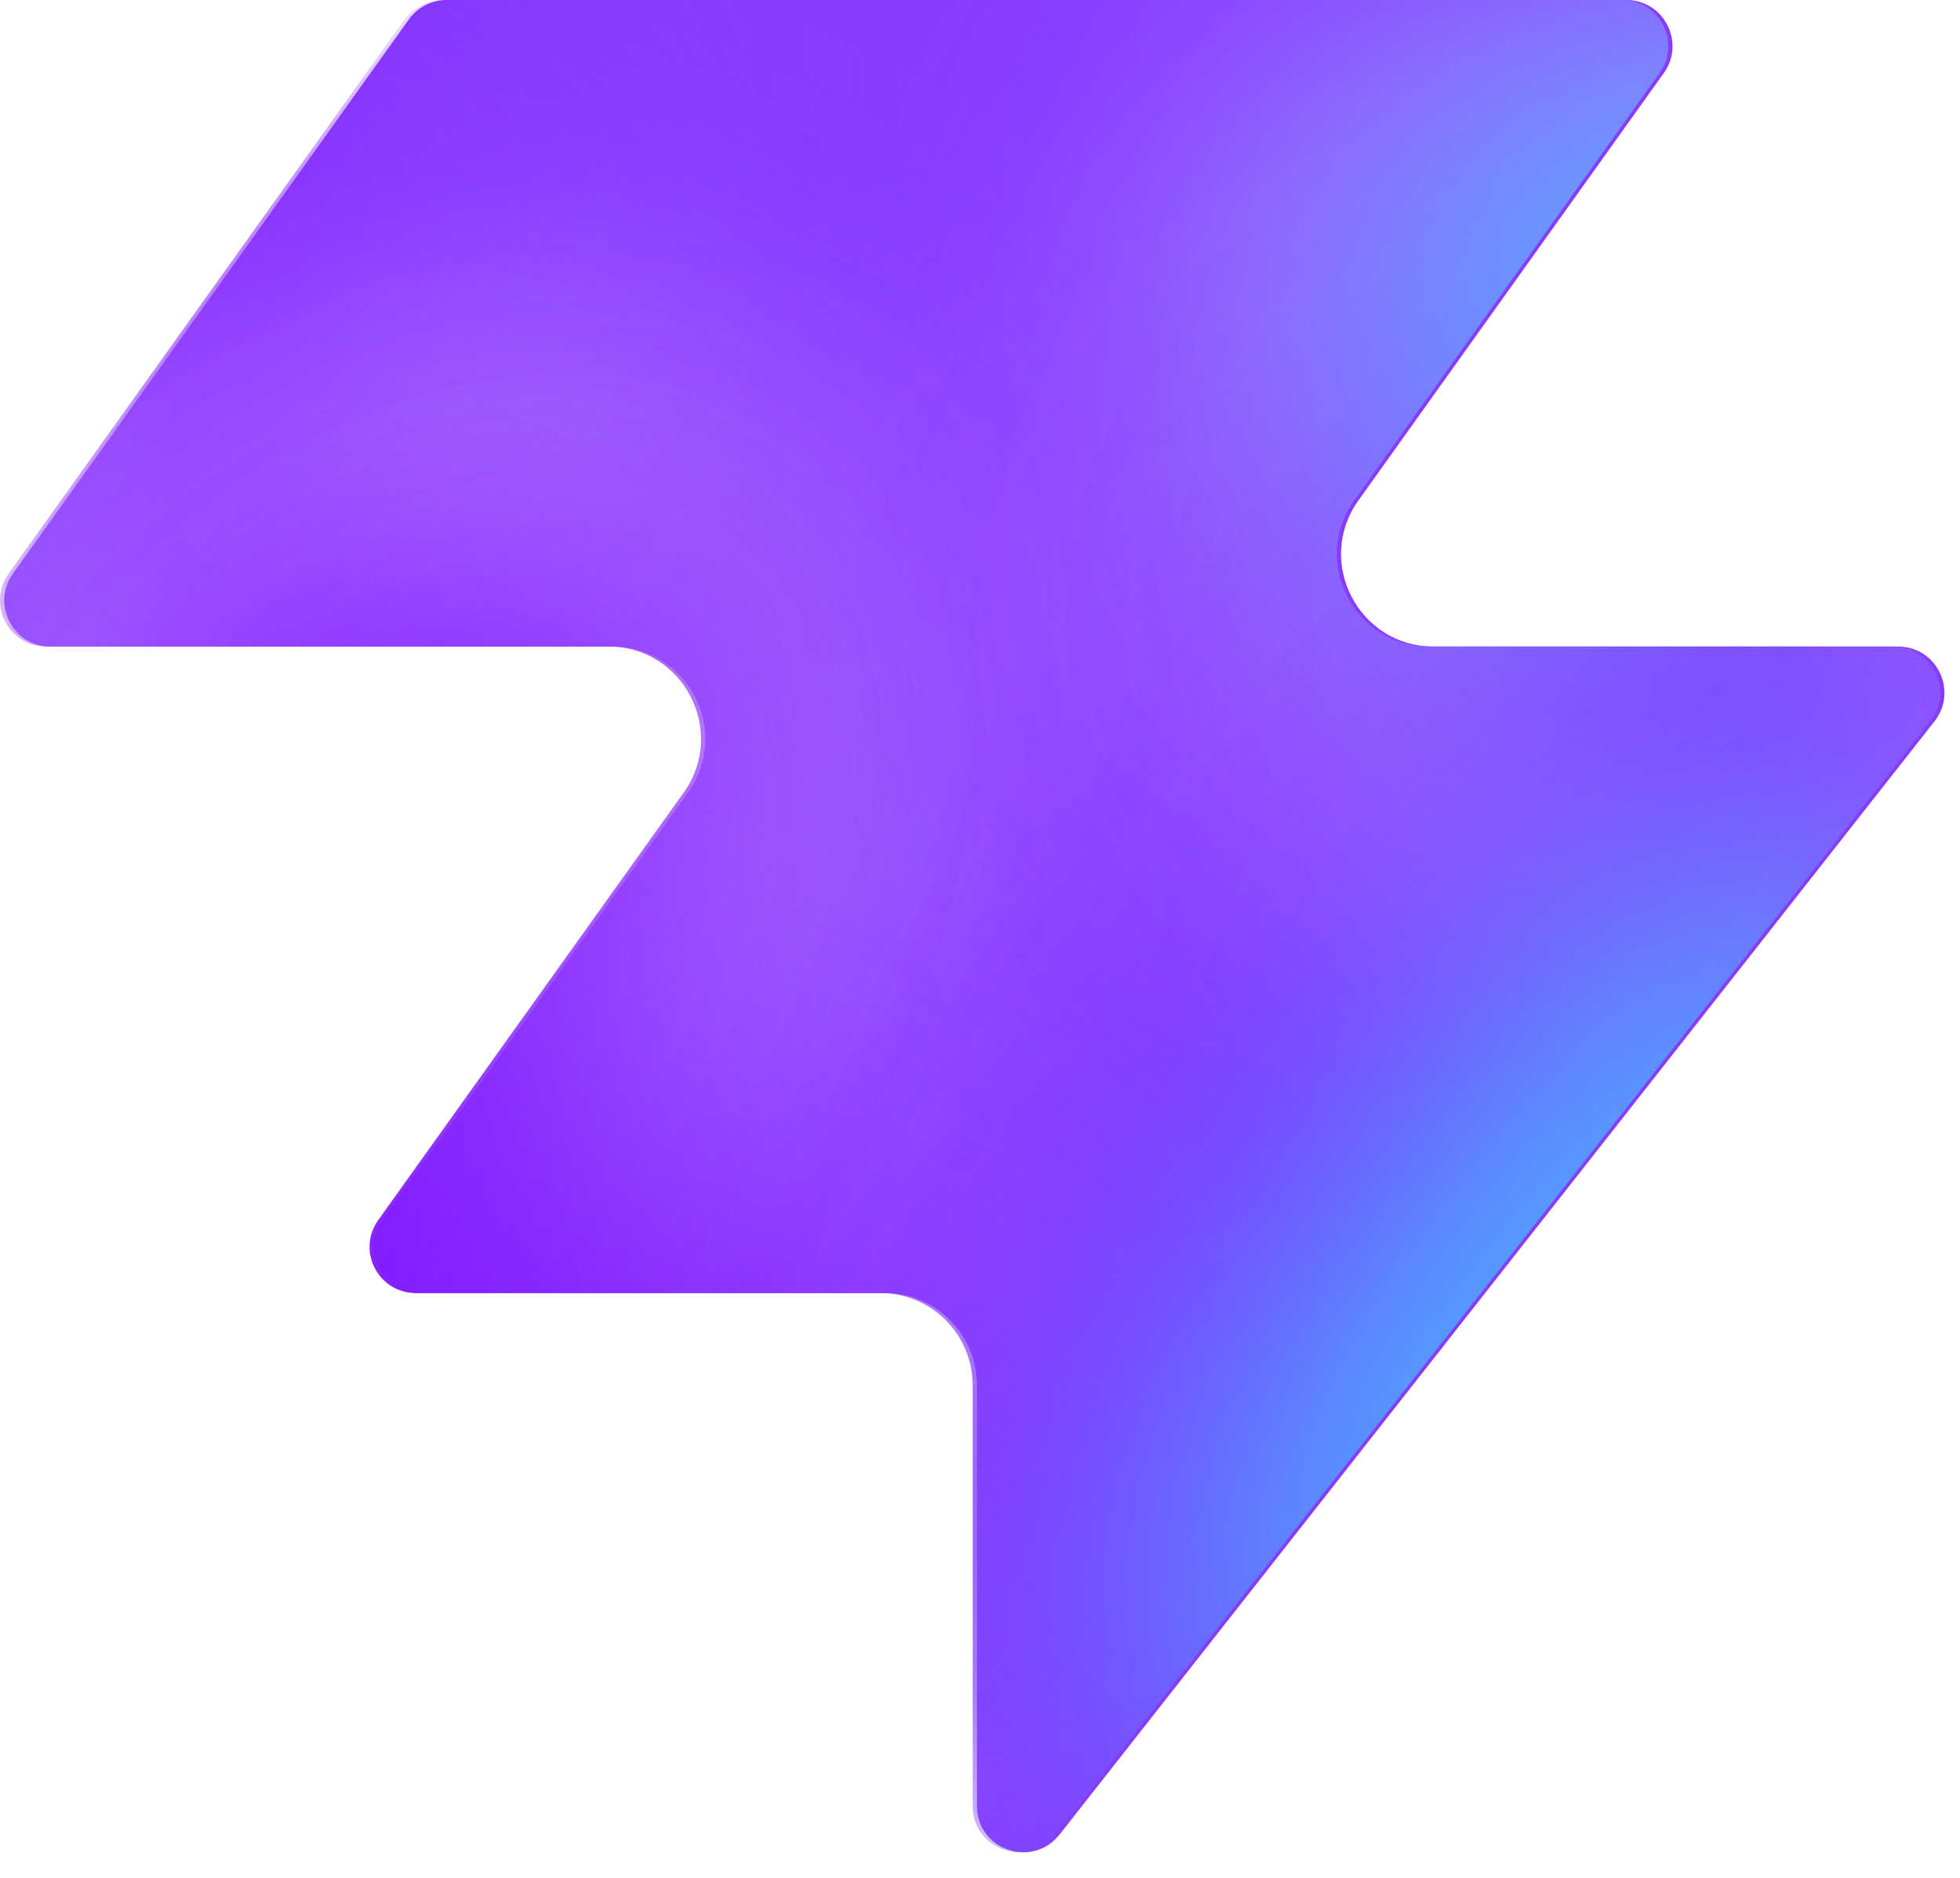
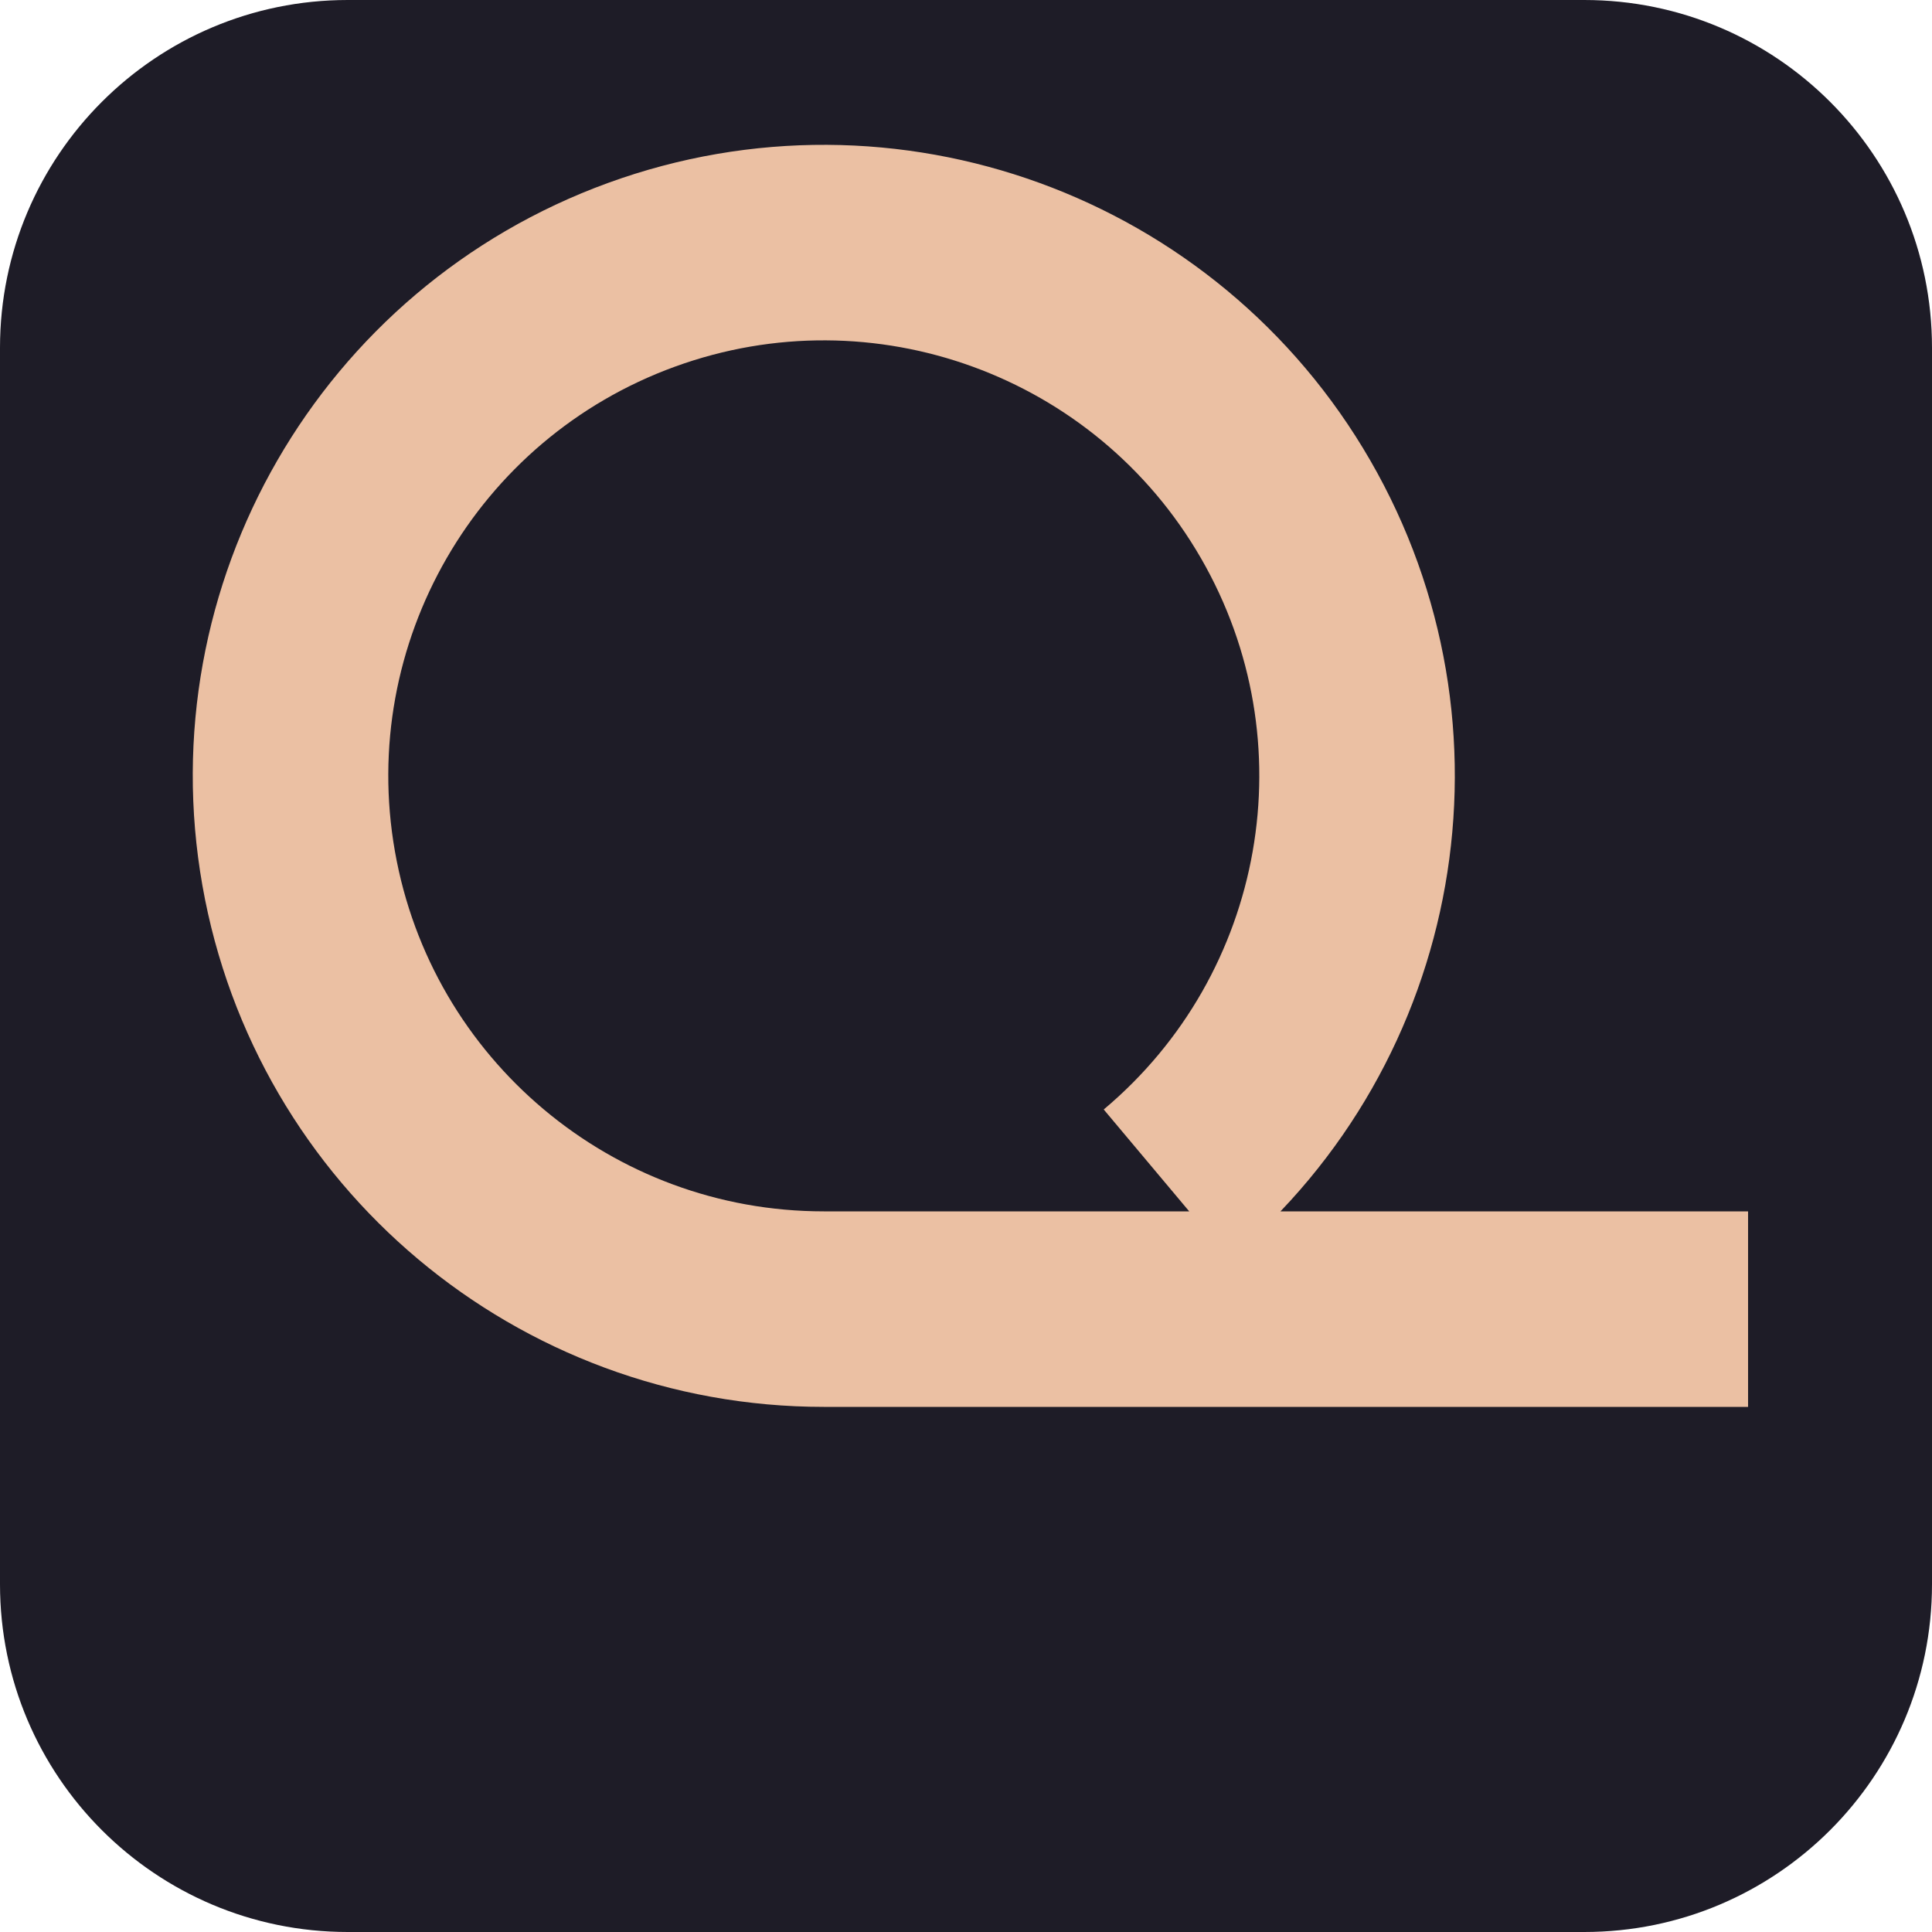
- <svg xmlns="http://www.w3.org/2000/svg" width="48" height="46" fill="none" viewBox="0 0 48 46">
-   <path fill="#863bff" d="M25.946 44.938c-.664.845-2.021.375-2.021-.698V33.937a2.26 2.26 0 0 0-2.262-2.262H10.287c-.92 0-1.456-1.04-.92-1.788l7.48-10.471c1.07-1.497 0-3.578-1.842-3.578H1.237c-.92 0-1.456-1.04-.92-1.788L10.013.474c.214-.297.556-.474.92-.474h28.894c.92 0 1.456 1.04.92 1.788l-7.48 10.471c-1.07 1.498 0 3.579 1.842 3.579h11.377c.943 0 1.473 1.088.89 1.83L25.947 44.94z" style="fill:#863bff;fill:color(display-p3 .525 .23 1);fill-opacity:1" />
-   <mask id="a" width="48" height="46" x="0" y="0" maskUnits="userSpaceOnUse" style="mask-type:alpha">
-     <path fill="#000" d="M25.842 44.938c-.664.844-2.021.375-2.021-.698V33.937a2.26 2.26 0 0 0-2.262-2.262H10.183c-.92 0-1.456-1.04-.92-1.788l7.48-10.471c1.07-1.498 0-3.579-1.842-3.579H1.133c-.92 0-1.456-1.04-.92-1.787L9.91.473c.214-.297.556-.474.92-.474h28.894c.92 0 1.456 1.04.92 1.788l-7.48 10.471c-1.07 1.498 0 3.578 1.842 3.578h11.377c.943 0 1.473 1.088.89 1.832L25.843 44.94z" style="fill:#000;fill-opacity:1" />
-   </mask>
-   <g mask="url(#a)">
-     <g filter="url(#b)">
-       <ellipse cx="5.508" cy="14.704" fill="#ede6ff" rx="5.508" ry="14.704" style="fill:#ede6ff;fill:color(display-p3 .927 .903 1);fill-opacity:1" transform="matrix(.00324 1 1 -.00324 -4.47 31.516)" />
-     </g>
-     <g filter="url(#c)">
-       <ellipse cx="10.399" cy="29.851" fill="#ede6ff" rx="10.399" ry="29.851" style="fill:#ede6ff;fill:color(display-p3 .927 .903 1);fill-opacity:1" transform="matrix(.00324 1 1 -.00324 -39.328 7.883)" />
-     </g>
-     <g filter="url(#d)">
-       <ellipse cx="5.508" cy="30.487" fill="#7e14ff" rx="5.508" ry="30.487" style="fill:#7e14ff;fill:color(display-p3 .492 .077 1);fill-opacity:1" transform="rotate(89.814 -25.913 -14.639)scale(1 -1)" />
-     </g>
-     <g filter="url(#e)">
-       <ellipse cx="5.508" cy="30.599" fill="#7e14ff" rx="5.508" ry="30.599" style="fill:#7e14ff;fill:color(display-p3 .492 .077 1);fill-opacity:1" transform="rotate(89.814 -32.644 -3.334)scale(1 -1)" />
-     </g>
-     <g filter="url(#f)">
-       <ellipse cx="5.508" cy="30.599" fill="#7e14ff" rx="5.508" ry="30.599" style="fill:#7e14ff;fill:color(display-p3 .492 .077 1);fill-opacity:1" transform="matrix(.00324 1 1 -.00324 -34.34 30.47)" />
-     </g>
-     <g filter="url(#g)">
-       <ellipse cx="14.072" cy="22.078" fill="#ede6ff" rx="14.072" ry="22.078" style="fill:#ede6ff;fill:color(display-p3 .927 .903 1);fill-opacity:1" transform="rotate(93.35 24.506 48.493)scale(-1 1)" />
-     </g>
-     <g filter="url(#h)">
-       <ellipse cx="3.47" cy="21.501" fill="#7e14ff" rx="3.47" ry="21.501" style="fill:#7e14ff;fill:color(display-p3 .492 .077 1);fill-opacity:1" transform="rotate(89.009 28.708 47.59)scale(-1 1)" />
-     </g>
-     <g filter="url(#i)">
-       <ellipse cx="3.47" cy="21.501" fill="#7e14ff" rx="3.47" ry="21.501" style="fill:#7e14ff;fill:color(display-p3 .492 .077 1);fill-opacity:1" transform="rotate(89.009 28.708 47.59)scale(-1 1)" />
-     </g>
-     <g filter="url(#j)">
-       <ellipse cx=".387" cy="8.972" fill="#7e14ff" rx="4.407" ry="29.108" style="fill:#7e14ff;fill:color(display-p3 .492 .077 1);fill-opacity:1" transform="rotate(39.51 .387 8.972)" />
-     </g>
-     <g filter="url(#k)">
-       <ellipse cx="47.523" cy="-6.092" fill="#7e14ff" rx="4.407" ry="29.108" style="fill:#7e14ff;fill:color(display-p3 .492 .077 1);fill-opacity:1" transform="rotate(37.892 47.523 -6.092)" />
-     </g>
-     <g filter="url(#l)">
-       <ellipse cx="41.412" cy="6.333" fill="#47bfff" rx="5.971" ry="9.665" style="fill:#47bfff;fill:color(display-p3 .28 .748 1);fill-opacity:1" transform="rotate(37.892 41.412 6.333)" />
-     </g>
-     <g filter="url(#m)">
-       <ellipse cx="-1.879" cy="38.332" fill="#7e14ff" rx="4.407" ry="29.108" style="fill:#7e14ff;fill:color(display-p3 .492 .077 1);fill-opacity:1" transform="rotate(37.892 -1.88 38.332)" />
-     </g>
-     <g filter="url(#n)">
-       <ellipse cx="-1.879" cy="38.332" fill="#7e14ff" rx="4.407" ry="29.108" style="fill:#7e14ff;fill:color(display-p3 .492 .077 1);fill-opacity:1" transform="rotate(37.892 -1.88 38.332)" />
-     </g>
-     <g filter="url(#o)">
-       <ellipse cx="35.651" cy="29.907" fill="#7e14ff" rx="4.407" ry="29.108" style="fill:#7e14ff;fill:color(display-p3 .492 .077 1);fill-opacity:1" transform="rotate(37.892 35.651 29.907)" />
-     </g>
-     <g filter="url(#p)">
-       <ellipse cx="38.418" cy="32.4" fill="#47bfff" rx="5.971" ry="15.297" style="fill:#47bfff;fill:color(display-p3 .28 .748 1);fill-opacity:1" transform="rotate(37.892 38.418 32.4)" />
-     </g>
-   </g>
-   <defs>
-     <filter id="b" width="60.045" height="41.654" x="-19.77" y="16.149" color-interpolation-filters="sRGB" filterUnits="userSpaceOnUse">
-       <feFlood flood-opacity="0" result="BackgroundImageFix" />
-       <feBlend in="SourceGraphic" in2="BackgroundImageFix" result="shape" />
-       <feGaussianBlur result="effect1_foregroundBlur_2002_17158" stdDeviation="7.659" />
-     </filter>
-     <filter id="c" width="90.34" height="51.437" x="-54.613" y="-7.533" color-interpolation-filters="sRGB" filterUnits="userSpaceOnUse">
-       <feFlood flood-opacity="0" result="BackgroundImageFix" />
-       <feBlend in="SourceGraphic" in2="BackgroundImageFix" result="shape" />
-       <feGaussianBlur result="effect1_foregroundBlur_2002_17158" stdDeviation="7.659" />
-     </filter>
-     <filter id="d" width="79.355" height="29.4" x="-49.64" y="2.03" color-interpolation-filters="sRGB" filterUnits="userSpaceOnUse">
-       <feFlood flood-opacity="0" result="BackgroundImageFix" />
-       <feBlend in="SourceGraphic" in2="BackgroundImageFix" result="shape" />
-       <feGaussianBlur result="effect1_foregroundBlur_2002_17158" stdDeviation="4.596" />
-     </filter>
-     <filter id="e" width="79.579" height="29.4" x="-45.045" y="20.029" color-interpolation-filters="sRGB" filterUnits="userSpaceOnUse">
-       <feFlood flood-opacity="0" result="BackgroundImageFix" />
-       <feBlend in="SourceGraphic" in2="BackgroundImageFix" result="shape" />
-       <feGaussianBlur result="effect1_foregroundBlur_2002_17158" stdDeviation="4.596" />
-     </filter>
-     <filter id="f" width="79.579" height="29.4" x="-43.513" y="21.178" color-interpolation-filters="sRGB" filterUnits="userSpaceOnUse">
-       <feFlood flood-opacity="0" result="BackgroundImageFix" />
-       <feBlend in="SourceGraphic" in2="BackgroundImageFix" result="shape" />
-       <feGaussianBlur result="effect1_foregroundBlur_2002_17158" stdDeviation="4.596" />
-     </filter>
-     <filter id="g" width="74.749" height="58.852" x="15.756" y="-17.901" color-interpolation-filters="sRGB" filterUnits="userSpaceOnUse">
-       <feFlood flood-opacity="0" result="BackgroundImageFix" />
-       <feBlend in="SourceGraphic" in2="BackgroundImageFix" result="shape" />
-       <feGaussianBlur result="effect1_foregroundBlur_2002_17158" stdDeviation="7.659" />
-     </filter>
-     <filter id="h" width="61.377" height="25.362" x="23.548" y="2.284" color-interpolation-filters="sRGB" filterUnits="userSpaceOnUse">
-       <feFlood flood-opacity="0" result="BackgroundImageFix" />
-       <feBlend in="SourceGraphic" in2="BackgroundImageFix" result="shape" />
-       <feGaussianBlur result="effect1_foregroundBlur_2002_17158" stdDeviation="4.596" />
-     </filter>
-     <filter id="i" width="61.377" height="25.362" x="23.548" y="2.284" color-interpolation-filters="sRGB" filterUnits="userSpaceOnUse">
-       <feFlood flood-opacity="0" result="BackgroundImageFix" />
-       <feBlend in="SourceGraphic" in2="BackgroundImageFix" result="shape" />
-       <feGaussianBlur result="effect1_foregroundBlur_2002_17158" stdDeviation="4.596" />
-     </filter>
-     <filter id="j" width="56.045" height="63.649" x="-27.636" y="-22.853" color-interpolation-filters="sRGB" filterUnits="userSpaceOnUse">
-       <feFlood flood-opacity="0" result="BackgroundImageFix" />
-       <feBlend in="SourceGraphic" in2="BackgroundImageFix" result="shape" />
-       <feGaussianBlur result="effect1_foregroundBlur_2002_17158" stdDeviation="4.596" />
-     </filter>
-     <filter id="k" width="54.814" height="64.646" x="20.116" y="-38.415" color-interpolation-filters="sRGB" filterUnits="userSpaceOnUse">
-       <feFlood flood-opacity="0" result="BackgroundImageFix" />
-       <feBlend in="SourceGraphic" in2="BackgroundImageFix" result="shape" />
-       <feGaussianBlur result="effect1_foregroundBlur_2002_17158" stdDeviation="4.596" />
-     </filter>
-     <filter id="l" width="33.541" height="35.313" x="24.641" y="-11.323" color-interpolation-filters="sRGB" filterUnits="userSpaceOnUse">
-       <feFlood flood-opacity="0" result="BackgroundImageFix" />
-       <feBlend in="SourceGraphic" in2="BackgroundImageFix" result="shape" />
-       <feGaussianBlur result="effect1_foregroundBlur_2002_17158" stdDeviation="4.596" />
-     </filter>
-     <filter id="m" width="54.814" height="64.646" x="-29.286" y="6.009" color-interpolation-filters="sRGB" filterUnits="userSpaceOnUse">
-       <feFlood flood-opacity="0" result="BackgroundImageFix" />
-       <feBlend in="SourceGraphic" in2="BackgroundImageFix" result="shape" />
-       <feGaussianBlur result="effect1_foregroundBlur_2002_17158" stdDeviation="4.596" />
-     </filter>
-     <filter id="n" width="54.814" height="64.646" x="-29.286" y="6.009" color-interpolation-filters="sRGB" filterUnits="userSpaceOnUse">
-       <feFlood flood-opacity="0" result="BackgroundImageFix" />
-       <feBlend in="SourceGraphic" in2="BackgroundImageFix" result="shape" />
-       <feGaussianBlur result="effect1_foregroundBlur_2002_17158" stdDeviation="4.596" />
-     </filter>
-     <filter id="o" width="54.814" height="64.646" x="8.244" y="-2.416" color-interpolation-filters="sRGB" filterUnits="userSpaceOnUse">
-       <feFlood flood-opacity="0" result="BackgroundImageFix" />
-       <feBlend in="SourceGraphic" in2="BackgroundImageFix" result="shape" />
-       <feGaussianBlur result="effect1_foregroundBlur_2002_17158" stdDeviation="4.596" />
-     </filter>
-     <filter id="p" width="39.409" height="43.623" x="18.713" y="10.588" color-interpolation-filters="sRGB" filterUnits="userSpaceOnUse">
-       <feFlood flood-opacity="0" result="BackgroundImageFix" />
-       <feBlend in="SourceGraphic" in2="BackgroundImageFix" result="shape" />
-       <feGaussianBlur result="effect1_foregroundBlur_2002_17158" stdDeviation="4.596" />
-     </filter>
-   </defs>
+ <svg xmlns="http://www.w3.org/2000/svg" viewBox="0 0 100 100">
+   <rect width="100" height="100" rx="18" fill="#1E1C27" />
+   <path d="M 61.284 66.981 A 30 30 0 1 0 42.000 74.000 L 94 74.000" fill="none" stroke="#EBC0A3" stroke-width="11" transform="translate(4 -4) scale(0.92) translate(0 4)" />
</svg>
